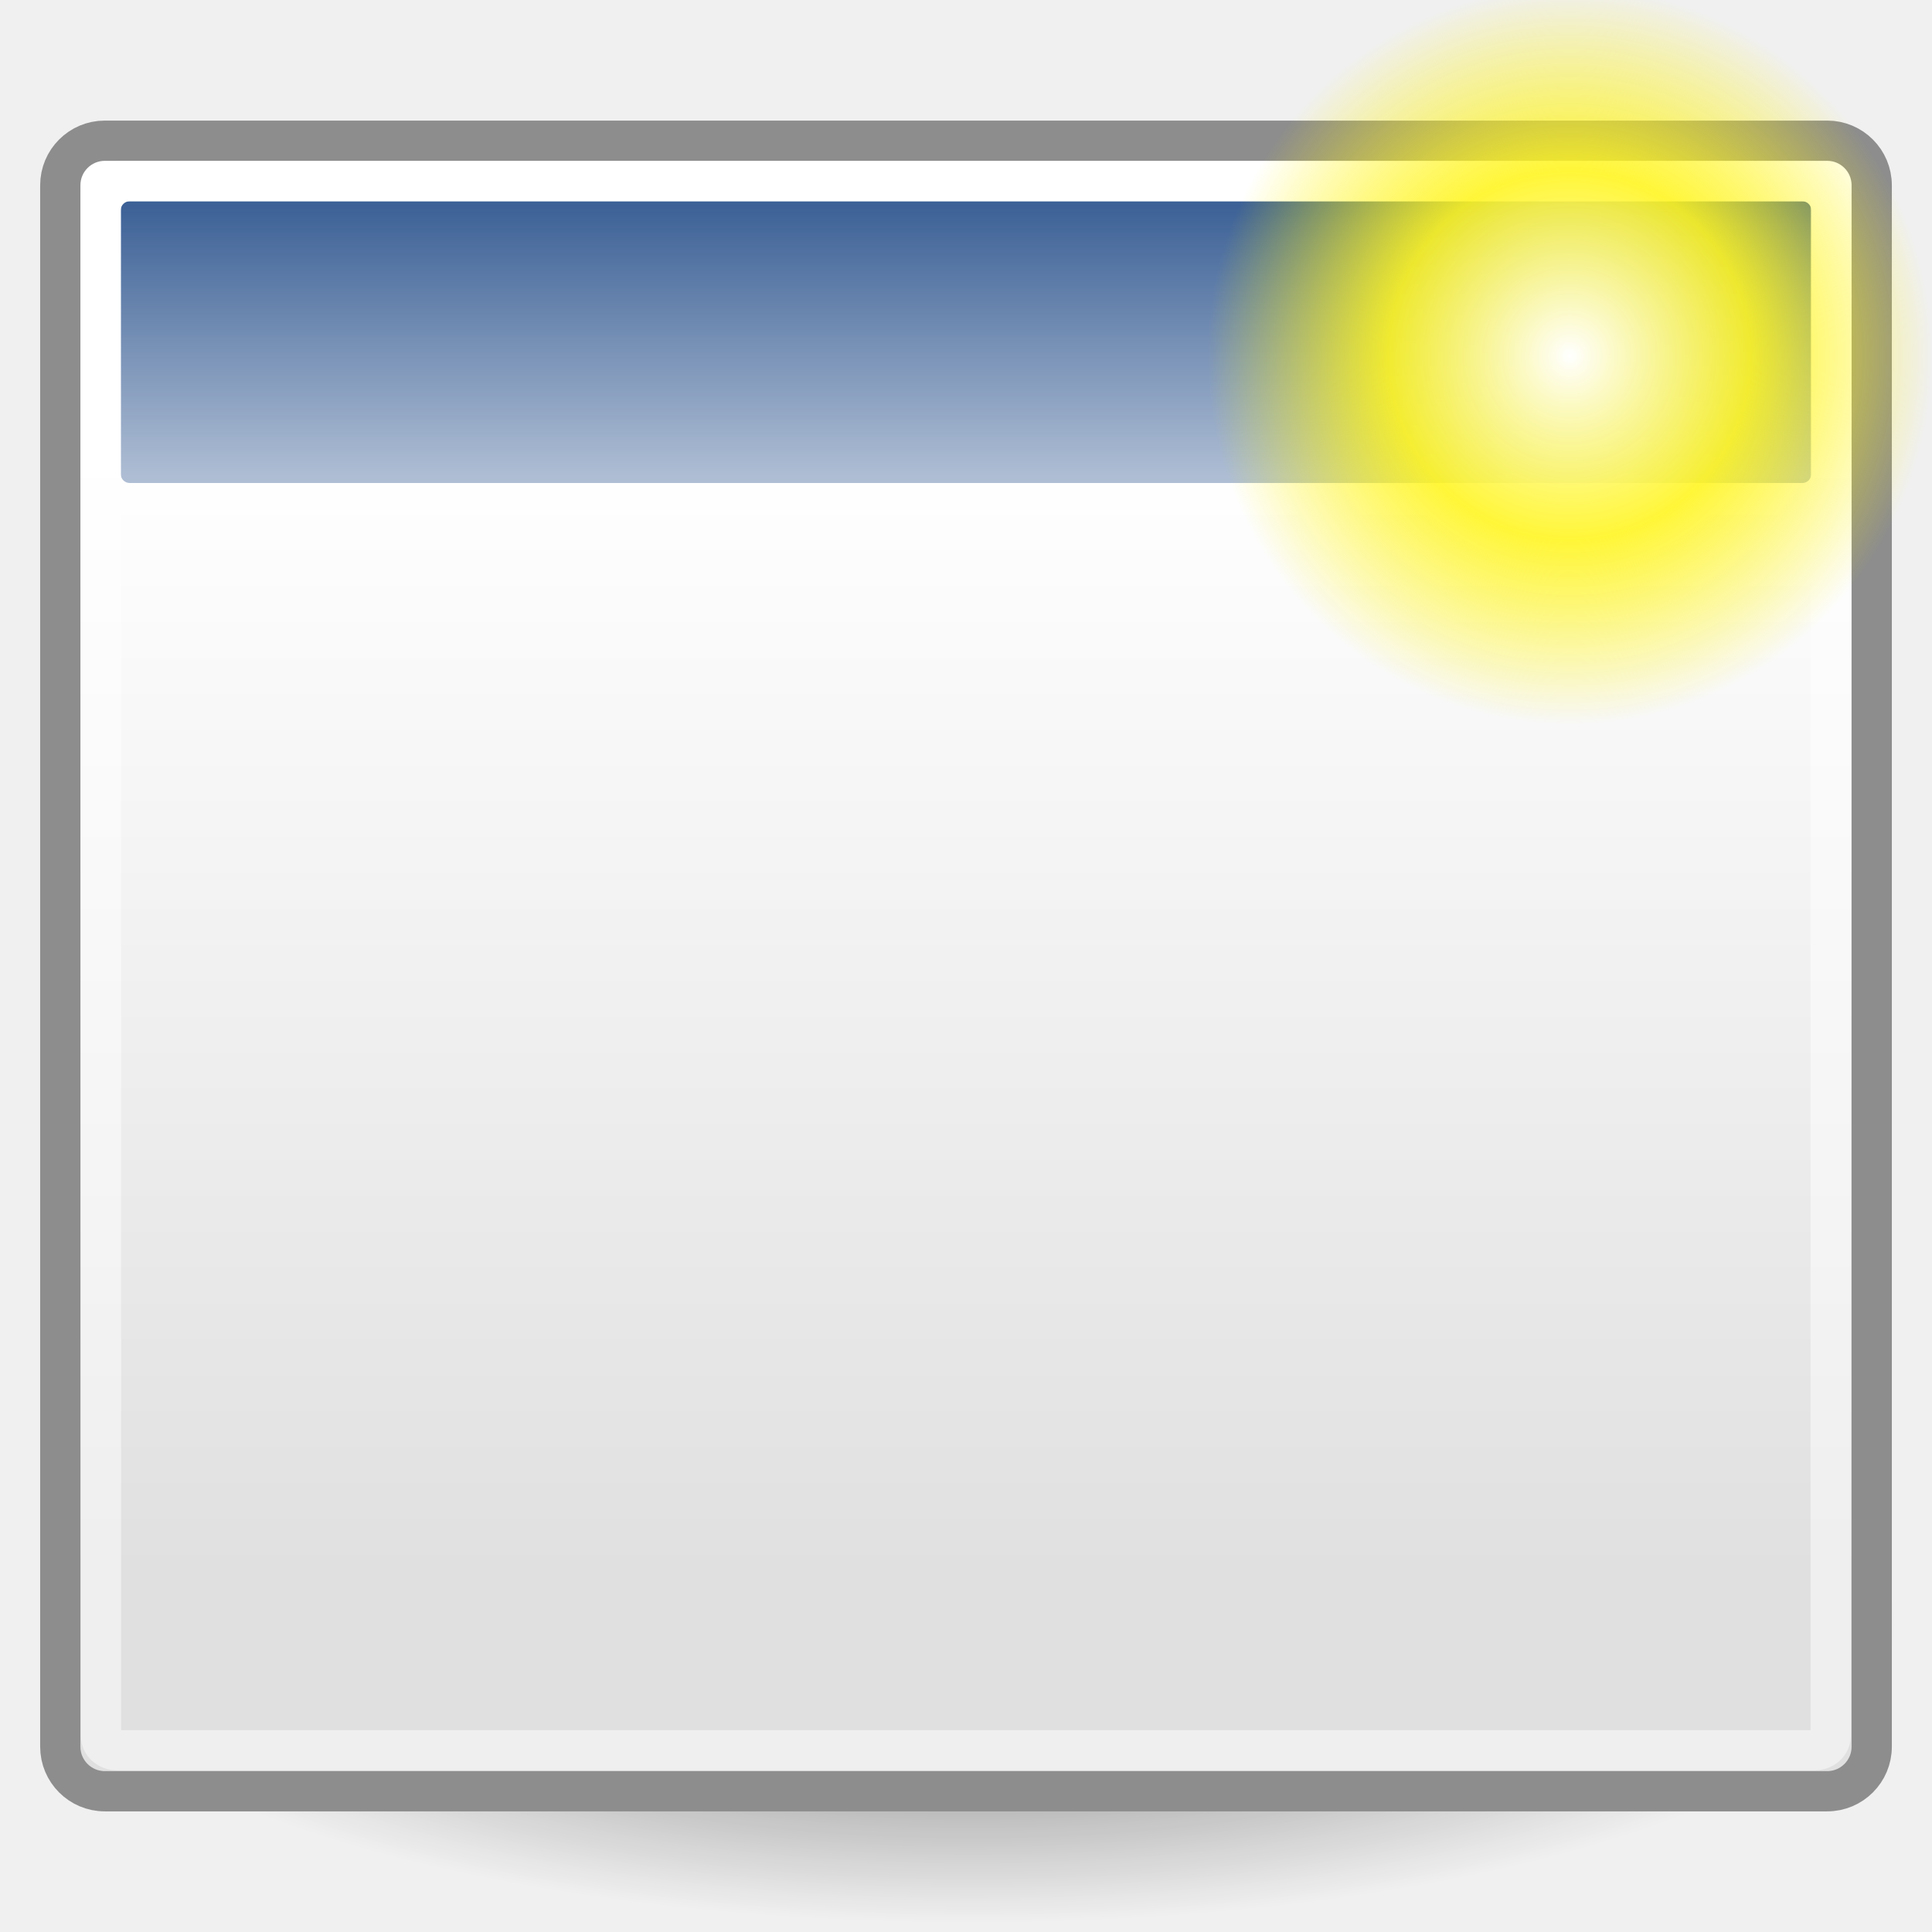
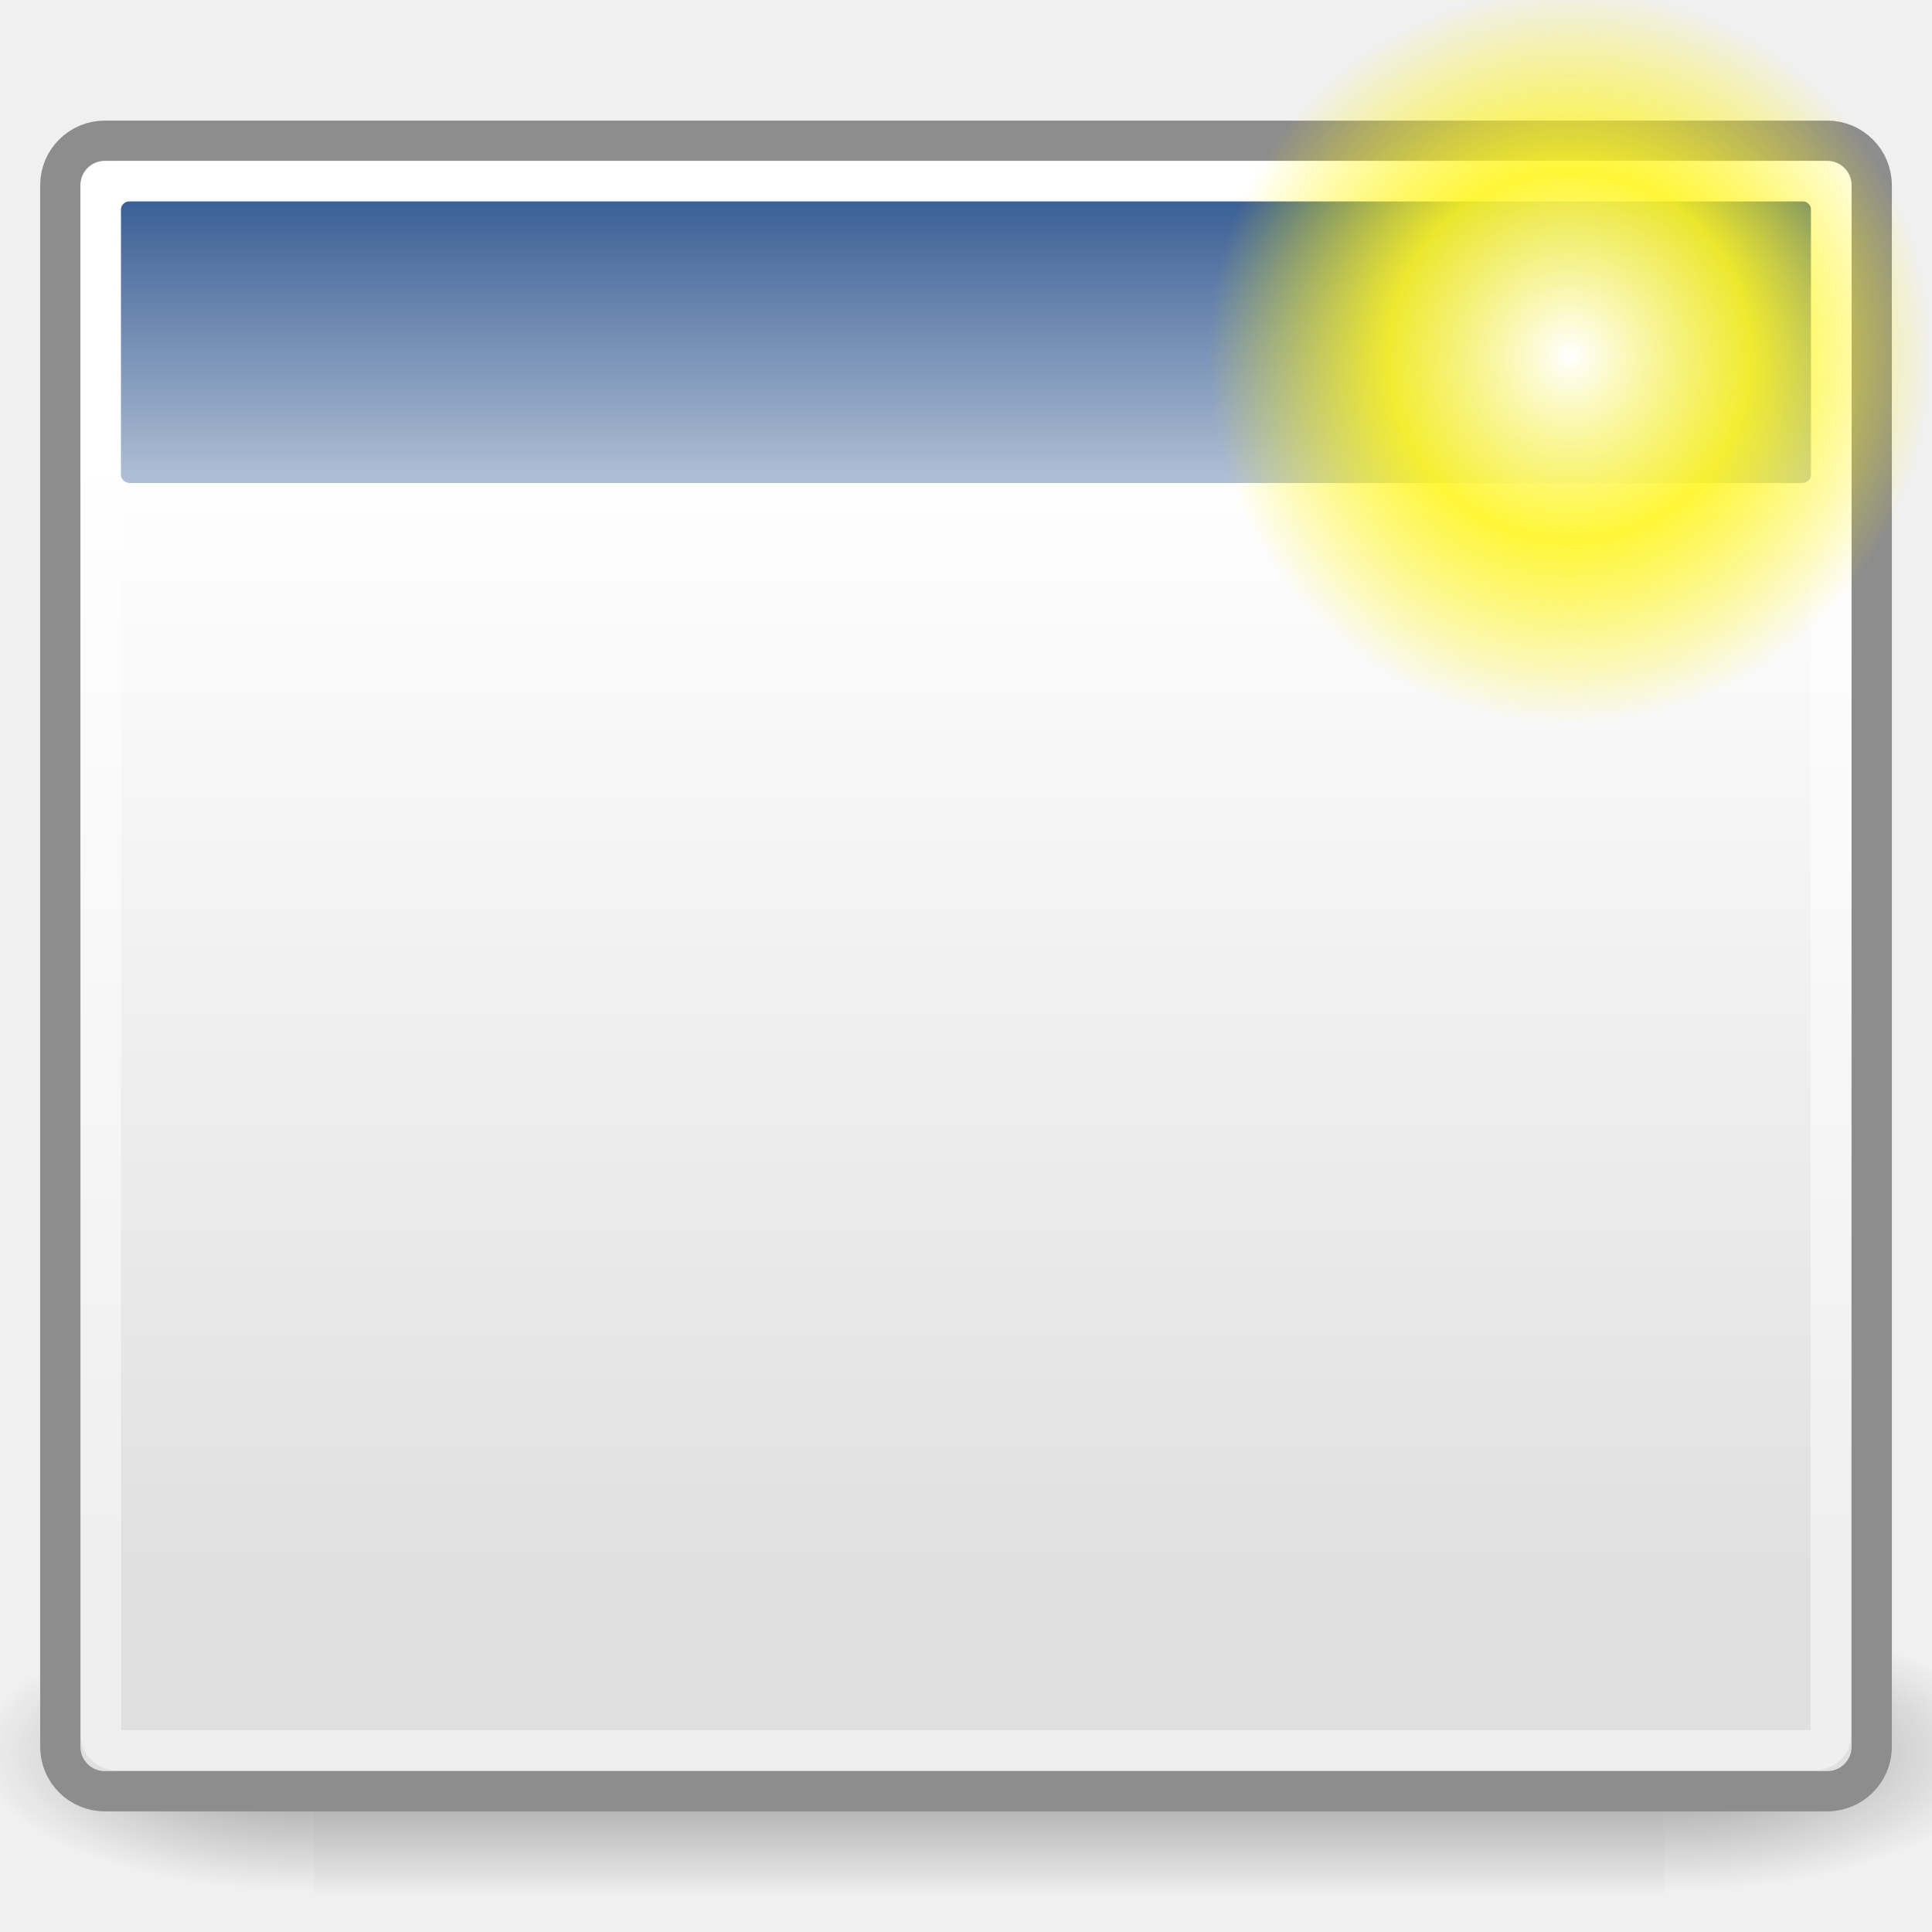
<svg xmlns="http://www.w3.org/2000/svg" xmlns:xlink="http://www.w3.org/1999/xlink" version="1.0" x="0" y="0" width="48" height="48" id="svg11300">
  <defs id="defs3">
+     <radialGradient xlink:href="#linearGradient5060" id="radialGradient5031" gradientUnits="userSpaceOnUse" gradientTransform="matrix(-2.774389,0,0,1.969706,112.7623,-872.8854)" cx="605.714" cy="486.648" fx="605.714" fy="486.648" r="117.143" />
+     <linearGradient id="linearGradient5060">
+       <stop style="stop-color:black;stop-opacity:1;" offset="0" id="stop5062" />
+       <stop style="stop-color:black;stop-opacity:0;" offset="1" id="stop5064" />
+     </linearGradient>
+     <radialGradient xlink:href="#linearGradient5060" id="radialGradient5029" gradientUnits="userSpaceOnUse" gradientTransform="matrix(2.774389,0,0,1.969706,-1891.633,-872.8854)" cx="605.714" cy="486.648" fx="605.714" fy="486.648" r="117.143" />
+     <linearGradient id="linearGradient5048">
+       <stop style="stop-color:black;stop-opacity:0;" offset="0" id="stop5050" />
+       <stop id="stop5056" offset="0.5" style="stop-color:black;stop-opacity:1;" />
+       <stop style="stop-color:black;stop-opacity:0;" offset="1" id="stop5052" />
+     </linearGradient>
+     <linearGradient xlink:href="#linearGradient5048" id="linearGradient5027" gradientUnits="userSpaceOnUse" gradientTransform="matrix(2.774389,0,0,1.969706,-1892.179,-872.8854)" x1="302.857" y1="366.648" x2="302.857" y2="609.505" />
    <linearGradient id="linearGradient12512">
      <stop style="stop-color:#ffffff;stop-opacity:1" offset="0" id="stop12513" />
      <stop style="stop-color:#fff520;stop-opacity:0.891" offset="0.5" id="stop12517" />
      <stop style="stop-color:#fff300;stop-opacity:0" offset="1" id="stop12514" />
    </linearGradient>
    <linearGradient id="linearGradient4816">
      <stop style="stop-color:#204a87;stop-opacity:1" offset="0" id="stop4818" />
      <stop style="stop-color:#204a87;stop-opacity:0" offset="1" id="stop4820" />
    </linearGradient>
    <linearGradient id="linearGradient4808">
      <stop style="stop-color:#000000;stop-opacity:1" offset="0" id="stop4810" />
      <stop style="stop-color:#000000;stop-opacity:0" offset="1" id="stop4812" />
    </linearGradient>
    <linearGradient id="linearGradient3832">
      <stop style="stop-color:#ffffff;stop-opacity:1" offset="0" id="stop3834" />
      <stop style="stop-color:#e0e0e0;stop-opacity:1" offset="1" id="stop3836" />
    </linearGradient>
    <radialGradient xlink:href="#linearGradient12512" id="radialGradient1365" gradientUnits="userSpaceOnUse" cx="55" cy="125" fx="55" fy="125" r="14.375" gradientTransform="matrix(0.626087,0,0,0.637205,4.565218,-70.81045)" />
    <radialGradient xlink:href="#linearGradient4808" id="radialGradient1372" gradientUnits="userSpaceOnUse" gradientTransform="matrix(1.945734,0,0,0.627274,-9.628455,24.25921)" cx="17.368" cy="25.682" fx="17.368" fy="25.682" r="11.8" />
    <linearGradient xlink:href="#linearGradient4816" id="linearGradient2264" gradientUnits="userSpaceOnUse" x1="13.268" y1="7.719" x2="13.268" y2="12.481" gradientTransform="matrix(2.930758,0,0,2.798505,-14.88456,-18.22945)" />
    <linearGradient xlink:href="#linearGradient3832" id="linearGradient2267" gradientUnits="userSpaceOnUse" gradientTransform="matrix(2.797614,0,0,2.581671,-13.88904,-17.13621)" x1="17.881" y1="11.073" x2="17.881" y2="21.768" />
  </defs>
-   <path id="path3933" style="opacity:0.567;color:#000000;fill:url(#radialGradient1372);fill-opacity:1;fill-rule:evenodd;stroke:none;stroke-width:2;stroke-linecap:round;stroke-linejoin:round;marker:none;marker-start:none;marker-mid:none;marker-end:none;stroke-miterlimit:4;stroke-dasharray:none;stroke-dashoffset:0;stroke-opacity:1;visibility:visible;display:inline;overflow:visible" d="M 47.125,40.369 C 47.127,44.457 36.847,47.772 24.166,47.772 C 11.484,47.772 1.205,44.457 1.206,40.369 C 1.205,36.281 11.484,32.966 24.166,32.966 C 36.847,32.966 47.127,36.281 47.125,40.369 L 47.125,40.369 z " />
+   <g style="display:inline" id="g5022" transform="matrix(2.504444e-2,0,0,1.485743e-2,46.84737,42.26596)">
+     <rect y="-150.697" x="-1559.252" height="478.357" width="1339.633" id="rect4173" style="opacity:0.402;color:black;fill:url(#linearGradient5027);fill-opacity:1;fill-rule:nonzero;stroke:none;stroke-width:1;stroke-linecap:round;stroke-linejoin:miter;marker:none;marker-start:none;marker-mid:none;marker-end:none;stroke-miterlimit:4;stroke-dasharray:none;stroke-dashoffset:0;stroke-opacity:1;visibility:visible;display:inline;overflow:visible" />
+     <path id="path5058" d="M -219.619,-150.68 C -219.619,-150.68 -219.619,327.65 -219.619,327.65 C -76.745,328.551 125.781,220.481 125.781,88.454 C 125.781,-43.572 -33.655,-150.68 -219.619,-150.68 z " style="opacity:0.402;color:black;fill:url(#radialGradient5029);fill-opacity:1;fill-rule:nonzero;stroke:none;stroke-width:1;stroke-linecap:round;stroke-linejoin:miter;marker:none;marker-start:none;marker-mid:none;marker-end:none;stroke-miterlimit:4;stroke-dasharray:none;stroke-dashoffset:0;stroke-opacity:1;visibility:visible;display:inline;overflow:visible" />
+     <path style="opacity:0.402;color:black;fill:url(#radialGradient5031);fill-opacity:1;fill-rule:nonzero;stroke:none;stroke-width:1;stroke-linecap:round;stroke-linejoin:miter;marker:none;marker-start:none;marker-mid:none;marker-end:none;stroke-miterlimit:4;stroke-dasharray:none;stroke-dashoffset:0;stroke-opacity:1;visibility:visible;display:inline;overflow:visible" d="M -1559.252,-150.68 C -1559.252,-150.68 -1559.252,327.65 -1559.252,327.65 C -1702.127,328.551 -1904.652,220.481 -1904.652,88.454 C -1904.652,-43.572 -1745.216,-150.68 -1559.252,-150.68 z " id="path5018" />
+   </g>
  <rect width="45.004" height="41.007" rx="1.106" ry="1.106" x="1.498" y="3.496" style="color:#000000;fill:url(#linearGradient2267);fill-opacity:1;fill-rule:evenodd;stroke:#8d8d8d;stroke-width:1;stroke-linecap:butt;stroke-linejoin:miter;marker:none;marker-start:none;marker-mid:none;marker-end:none;stroke-miterlimit:4;stroke-dasharray:none;stroke-dashoffset:0;stroke-opacity:1;visibility:visible;display:inline;overflow:visible" id="rect3818" />
  <rect width="42" height="7" rx="0.222" ry="0.222" x="3" y="5" style="color:#000000;fill:url(#linearGradient2264);fill-opacity:1;fill-rule:evenodd;stroke:none;stroke-width:1;stroke-linecap:butt;stroke-linejoin:miter;marker:none;marker-start:none;marker-mid:none;marker-end:none;stroke-miterlimit:4;stroke-dasharray:none;stroke-dashoffset:0;stroke-opacity:1;visibility:visible;display:inline;overflow:visible" id="rect3820" />
  <rect width="42.974" height="38.978" rx="0.404" ry="0.356" x="2.509" y="4.507" style="color:#000000;fill:none;fill-opacity:1;fill-rule:evenodd;stroke:#ffffff;stroke-width:1;stroke-linecap:butt;stroke-linejoin:miter;marker:none;marker-start:none;marker-mid:none;marker-end:none;stroke-miterlimit:4;stroke-dasharray:none;stroke-dashoffset:0;stroke-opacity:0.479;visibility:visible;display:inline;overflow:visible" id="rect4962" />
  <path id="path12511" style="color:#000000;fill:url(#radialGradient1365);fill-opacity:1;fill-rule:nonzero;stroke:none;stroke-width:1.25;stroke-linecap:butt;stroke-linejoin:round;marker:none;marker-start:none;marker-mid:none;marker-end:none;stroke-miterlimit:4;stroke-dashoffset:0;stroke-opacity:1;visibility:visible;display:block" d="M 48,8.84 C 48,13.899 43.971,18 39,18 C 34.029,18 30,13.899 30,8.84 C 30,3.781 34.029,-0.32 39,-0.32 C 43.971,-0.32 48,3.781 48,8.84 L 48,8.84 z " />
</svg>
